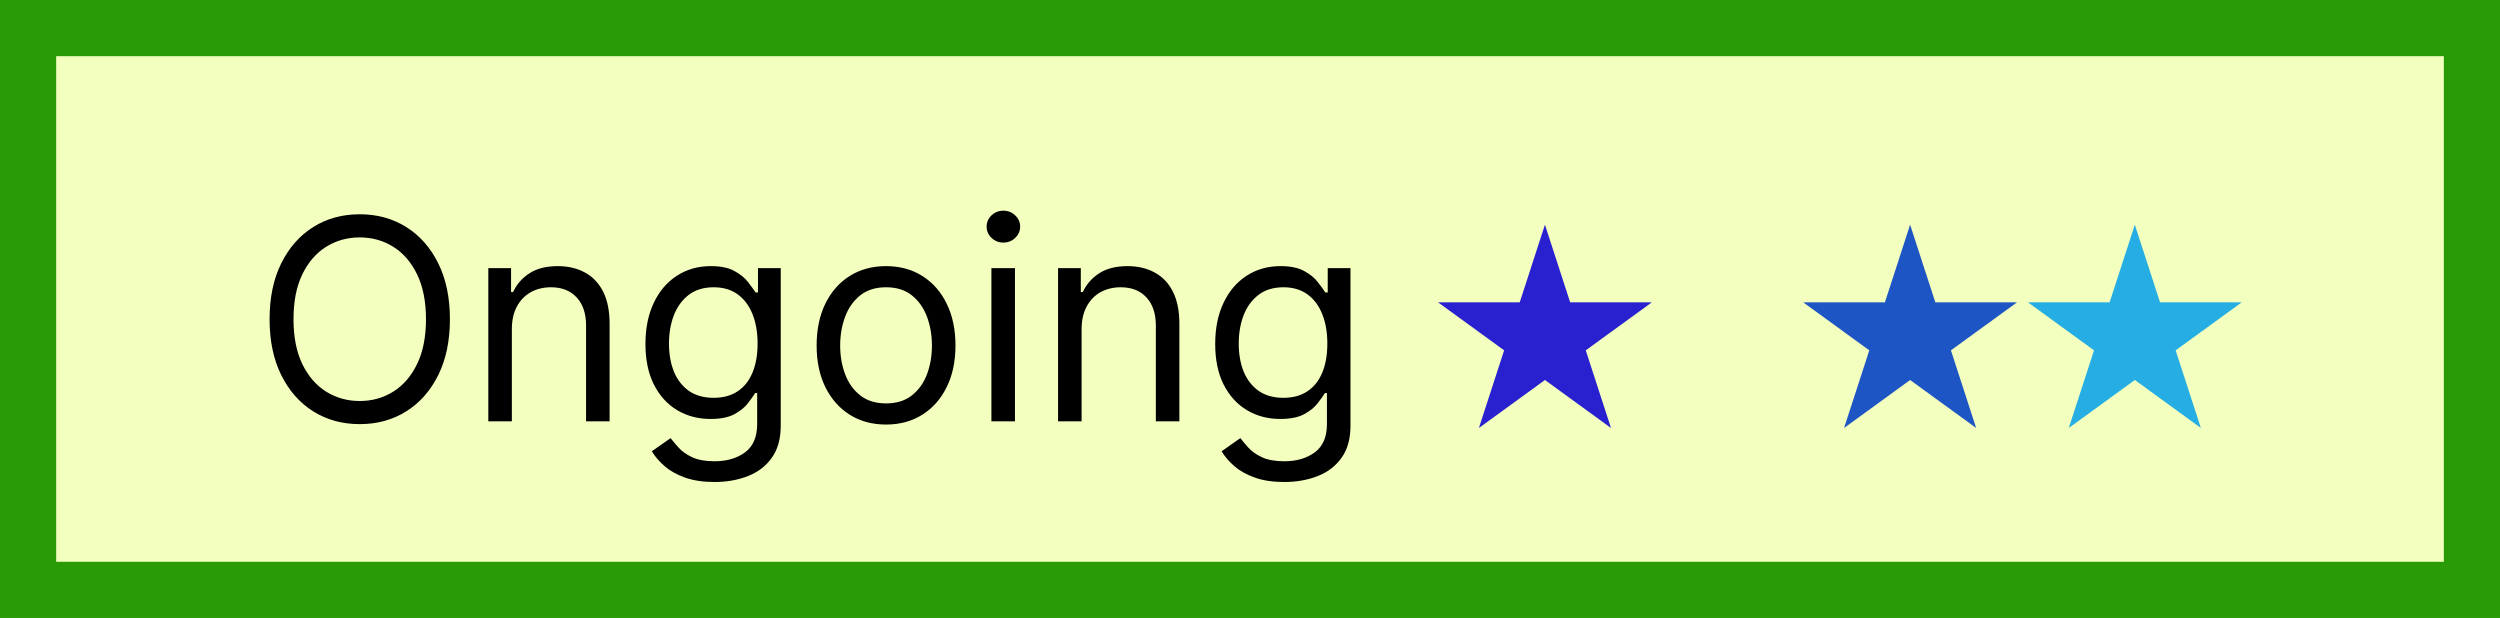
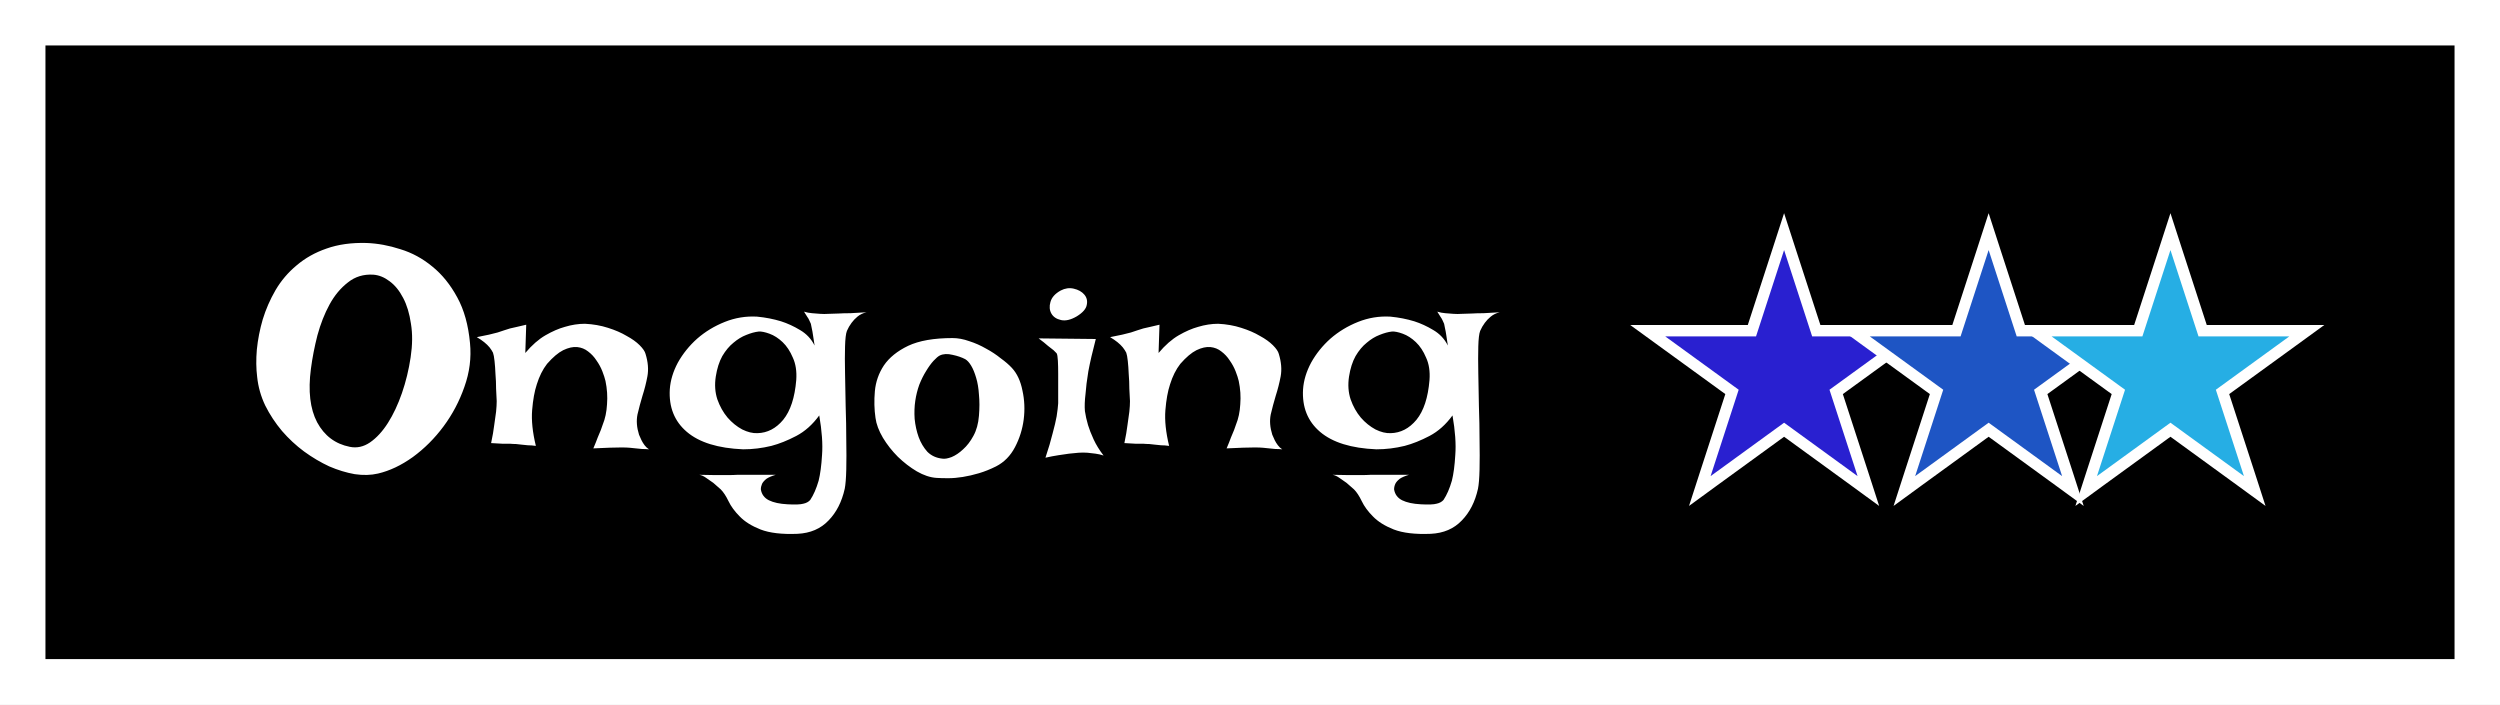
- <svg xmlns="http://www.w3.org/2000/svg" width="89" height="22" viewBox="0 0 89 22" fill="none">
-   <rect x="1" y="1" width="87" height="20" fill="#F3FFBE" />
-   <rect x="1" y="1" width="87" height="20" stroke="#299B06" stroke-width="2" />
-   <path d="M16.017 11.364C16.017 12.131 15.879 12.794 15.602 13.352C15.325 13.911 14.945 14.342 14.462 14.645C13.979 14.948 13.427 15.099 12.807 15.099C12.187 15.099 11.635 14.948 11.152 14.645C10.669 14.342 10.289 13.911 10.012 13.352C9.735 12.794 9.597 12.131 9.597 11.364C9.597 10.597 9.735 9.934 10.012 9.375C10.289 8.816 10.669 8.385 11.152 8.082C11.635 7.779 12.187 7.628 12.807 7.628C13.427 7.628 13.979 7.779 14.462 8.082C14.945 8.385 15.325 8.816 15.602 9.375C15.879 9.934 16.017 10.597 16.017 11.364ZM15.165 11.364C15.165 10.734 15.059 10.202 14.849 9.769C14.64 9.336 14.357 9.008 14 8.786C13.645 8.563 13.247 8.452 12.807 8.452C12.367 8.452 11.968 8.563 11.61 8.786C11.255 9.008 10.972 9.336 10.761 9.769C10.553 10.202 10.449 10.734 10.449 11.364C10.449 11.993 10.553 12.525 10.761 12.958C10.972 13.391 11.255 13.719 11.61 13.942C11.968 14.164 12.367 14.276 12.807 14.276C13.247 14.276 13.645 14.164 14 13.942C14.357 13.719 14.64 13.391 14.849 12.958C15.059 12.525 15.165 11.993 15.165 11.364ZM18.222 11.719V15H17.384V9.545H18.194V10.398H18.265C18.393 10.121 18.587 9.898 18.847 9.73C19.108 9.56 19.444 9.474 19.856 9.474C20.225 9.474 20.548 9.55 20.825 9.702C21.102 9.851 21.318 10.078 21.472 10.383C21.625 10.687 21.702 11.07 21.702 11.534V15H20.864V11.591C20.864 11.162 20.753 10.829 20.53 10.589C20.308 10.348 20.003 10.227 19.614 10.227C19.347 10.227 19.108 10.285 18.897 10.401C18.689 10.517 18.524 10.687 18.403 10.909C18.283 11.132 18.222 11.402 18.222 11.719ZM25.436 17.159C25.031 17.159 24.683 17.107 24.392 17.003C24.1 16.901 23.858 16.766 23.663 16.598C23.472 16.432 23.319 16.255 23.205 16.065L23.873 15.597C23.949 15.696 24.045 15.81 24.161 15.938C24.277 16.068 24.435 16.18 24.637 16.275C24.84 16.372 25.107 16.421 25.436 16.421C25.876 16.421 26.239 16.314 26.526 16.101C26.812 15.888 26.955 15.554 26.955 15.099V13.992H26.884C26.823 14.091 26.735 14.214 26.622 14.361C26.51 14.505 26.349 14.634 26.139 14.748C25.93 14.859 25.649 14.915 25.294 14.915C24.853 14.915 24.458 14.811 24.107 14.602C23.759 14.394 23.484 14.091 23.28 13.693C23.079 13.296 22.978 12.812 22.978 12.244C22.978 11.686 23.076 11.199 23.273 10.785C23.469 10.368 23.743 10.046 24.093 9.819C24.444 9.589 24.848 9.474 25.308 9.474C25.663 9.474 25.945 9.534 26.153 9.652C26.364 9.768 26.525 9.901 26.636 10.05C26.75 10.197 26.837 10.317 26.899 10.412H26.984V9.545H27.794V15.156C27.794 15.625 27.687 16.006 27.474 16.3C27.263 16.596 26.979 16.812 26.622 16.95C26.267 17.089 25.871 17.159 25.436 17.159ZM25.407 14.162C25.743 14.162 26.027 14.085 26.259 13.931C26.491 13.777 26.668 13.556 26.788 13.267C26.909 12.978 26.97 12.633 26.97 12.23C26.97 11.837 26.91 11.49 26.792 11.19C26.674 10.889 26.498 10.653 26.267 10.483C26.035 10.312 25.748 10.227 25.407 10.227C25.052 10.227 24.756 10.317 24.519 10.497C24.285 10.677 24.109 10.919 23.99 11.222C23.874 11.525 23.816 11.861 23.816 12.23C23.816 12.609 23.875 12.944 23.994 13.235C24.114 13.524 24.292 13.751 24.526 13.917C24.763 14.08 25.057 14.162 25.407 14.162ZM31.544 15.114C31.051 15.114 30.619 14.996 30.247 14.762C29.878 14.528 29.589 14.2 29.381 13.778C29.175 13.357 29.072 12.865 29.072 12.301C29.072 11.733 29.175 11.237 29.381 10.813C29.589 10.389 29.878 10.06 30.247 9.826C30.619 9.592 31.051 9.474 31.544 9.474C32.036 9.474 32.467 9.592 32.836 9.826C33.208 10.06 33.497 10.389 33.703 10.813C33.911 11.237 34.015 11.733 34.015 12.301C34.015 12.865 33.911 13.357 33.703 13.778C33.497 14.2 33.208 14.528 32.836 14.762C32.467 14.996 32.036 15.114 31.544 15.114ZM31.544 14.361C31.918 14.361 32.225 14.265 32.467 14.073C32.708 13.881 32.887 13.629 33.003 13.317C33.119 13.004 33.177 12.666 33.177 12.301C33.177 11.937 33.119 11.597 33.003 11.282C32.887 10.967 32.708 10.713 32.467 10.518C32.225 10.324 31.918 10.227 31.544 10.227C31.169 10.227 30.862 10.324 30.62 10.518C30.379 10.713 30.2 10.967 30.084 11.282C29.968 11.597 29.91 11.937 29.91 12.301C29.91 12.666 29.968 13.004 30.084 13.317C30.2 13.629 30.379 13.881 30.62 14.073C30.862 14.265 31.169 14.361 31.544 14.361ZM35.294 15V9.545H36.133V15H35.294ZM35.721 8.636C35.557 8.636 35.416 8.581 35.298 8.469C35.182 8.358 35.124 8.224 35.124 8.068C35.124 7.912 35.182 7.778 35.298 7.667C35.416 7.556 35.557 7.5 35.721 7.5C35.884 7.5 36.024 7.556 36.14 7.667C36.258 7.778 36.317 7.912 36.317 8.068C36.317 8.224 36.258 8.358 36.14 8.469C36.024 8.581 35.884 8.636 35.721 8.636ZM38.505 11.719V15H37.667V9.545H38.477V10.398H38.548C38.676 10.121 38.87 9.898 39.13 9.73C39.391 9.56 39.727 9.474 40.139 9.474C40.508 9.474 40.831 9.55 41.108 9.702C41.386 9.851 41.601 10.078 41.755 10.383C41.909 10.687 41.986 11.07 41.986 11.534V15H41.148V11.591C41.148 11.162 41.036 10.829 40.814 10.589C40.591 10.348 40.286 10.227 39.898 10.227C39.63 10.227 39.391 10.285 39.18 10.401C38.972 10.517 38.807 10.687 38.687 10.909C38.566 11.132 38.505 11.402 38.505 11.719ZM45.719 17.159C45.314 17.159 44.966 17.107 44.675 17.003C44.383 16.901 44.141 16.766 43.947 16.598C43.755 16.432 43.602 16.255 43.489 16.065L44.156 15.597C44.232 15.696 44.328 15.81 44.444 15.938C44.56 16.068 44.718 16.18 44.92 16.275C45.123 16.372 45.39 16.421 45.719 16.421C46.159 16.421 46.523 16.314 46.809 16.101C47.095 15.888 47.239 15.554 47.239 15.099V13.992H47.168C47.106 14.091 47.019 14.214 46.905 14.361C46.794 14.505 46.633 14.634 46.422 14.748C46.214 14.859 45.932 14.915 45.577 14.915C45.136 14.915 44.741 14.811 44.391 14.602C44.043 14.394 43.767 14.091 43.563 13.693C43.362 13.296 43.261 12.812 43.261 12.244C43.261 11.686 43.36 11.199 43.556 10.785C43.753 10.368 44.026 10.046 44.376 9.819C44.727 9.589 45.132 9.474 45.591 9.474C45.946 9.474 46.228 9.534 46.436 9.652C46.647 9.768 46.808 9.901 46.919 10.05C47.033 10.197 47.12 10.317 47.182 10.412H47.267V9.545H48.077V15.156C48.077 15.625 47.97 16.006 47.757 16.3C47.546 16.596 47.262 16.812 46.905 16.95C46.55 17.089 46.154 17.159 45.719 17.159ZM45.69 14.162C46.026 14.162 46.311 14.085 46.543 13.931C46.775 13.777 46.951 13.556 47.072 13.267C47.193 12.978 47.253 12.633 47.253 12.23C47.253 11.837 47.194 11.49 47.075 11.19C46.957 10.889 46.782 10.653 46.55 10.483C46.318 10.312 46.031 10.227 45.69 10.227C45.335 10.227 45.039 10.317 44.803 10.497C44.568 10.677 44.392 10.919 44.273 11.222C44.157 11.525 44.099 11.861 44.099 12.23C44.099 12.609 44.159 12.944 44.277 13.235C44.398 13.524 44.575 13.751 44.81 13.917C45.046 14.08 45.34 14.162 45.69 14.162Z" fill="black" />
-   <path d="M55 8L55.898 10.764H58.804L56.453 12.472L57.351 15.236L55 13.528L52.649 15.236L53.547 12.472L51.196 10.764H54.102L55 8Z" fill="#2920D0" />
-   <path d="M68 8L68.898 10.764H71.804L69.453 12.472L70.351 15.236L68 13.528L65.649 15.236L66.547 12.472L64.196 10.764H67.102L68 8Z" fill="#1E55C4" />
-   <path d="M76 8L76.898 10.764H79.804L77.453 12.472L78.351 15.236L76 13.528L73.649 15.236L74.547 12.472L72.196 10.764H75.102L76 8Z" fill="#26AEE4" />
+ <svg xmlns="http://www.w3.org/2000/svg" width="110" height="31" viewBox="0 0 110 31" fill="none">
+   <rect x="1" y="1" width="108" height="29" fill="black" />
+   <rect x="1" y="1" width="108" height="29" stroke="white" stroke-width="2" />
+   <path d="M16.127 10.691C16.619 10.71 17.116 10.801 17.617 10.965C18.128 11.12 18.597 11.375 19.025 11.73C19.454 12.077 19.818 12.528 20.119 13.084C20.42 13.631 20.607 14.301 20.68 15.094C20.744 15.741 20.662 16.384 20.434 17.021C20.215 17.65 19.91 18.229 19.518 18.758C19.126 19.287 18.674 19.738 18.164 20.111C17.654 20.476 17.143 20.717 16.633 20.836C16.323 20.909 15.981 20.918 15.607 20.863C15.243 20.799 14.869 20.686 14.486 20.521C14.113 20.348 13.743 20.13 13.379 19.865C13.023 19.601 12.7 19.3 12.408 18.963C12.117 18.616 11.87 18.243 11.67 17.842C11.479 17.441 11.36 17.021 11.315 16.584C11.269 16.219 11.264 15.818 11.301 15.381C11.346 14.934 11.433 14.492 11.56 14.055C11.697 13.608 11.884 13.18 12.121 12.77C12.367 12.35 12.677 11.986 13.051 11.676C13.425 11.357 13.862 11.111 14.363 10.938C14.874 10.755 15.462 10.673 16.127 10.691ZM13.68 16.229C13.552 17.204 13.643 17.988 13.953 18.58C14.272 19.172 14.751 19.533 15.389 19.66C15.699 19.724 15.995 19.66 16.277 19.469C16.569 19.268 16.833 18.981 17.07 18.607C17.307 18.234 17.512 17.796 17.686 17.295C17.859 16.794 17.986 16.27 18.068 15.723C18.15 15.176 18.155 14.684 18.082 14.246C18.018 13.8 17.904 13.421 17.74 13.111C17.576 12.792 17.376 12.546 17.139 12.373C16.911 12.2 16.674 12.104 16.428 12.086C15.999 12.059 15.626 12.172 15.307 12.428C14.988 12.674 14.719 12.997 14.5 13.398C14.281 13.8 14.104 14.251 13.967 14.752C13.839 15.253 13.743 15.745 13.68 16.229ZM21.609 19.496C21.673 19.195 21.719 18.931 21.746 18.703C21.783 18.466 21.81 18.27 21.828 18.115C21.846 17.933 21.855 17.778 21.855 17.65C21.846 17.495 21.837 17.313 21.828 17.104C21.828 16.885 21.819 16.671 21.801 16.461C21.792 16.242 21.778 16.051 21.76 15.887C21.741 15.713 21.719 15.591 21.691 15.518C21.655 15.445 21.605 15.367 21.541 15.285C21.413 15.13 21.227 14.98 20.98 14.834C21.19 14.788 21.368 14.752 21.514 14.725C21.669 14.688 21.796 14.656 21.896 14.629C22.006 14.592 22.102 14.56 22.184 14.533C22.256 14.506 22.343 14.479 22.443 14.451C22.525 14.433 22.626 14.41 22.744 14.383C22.863 14.355 22.999 14.324 23.154 14.287L23.113 15.531C23.405 15.185 23.701 14.925 24.002 14.752C24.303 14.579 24.585 14.456 24.85 14.383C25.15 14.292 25.447 14.246 25.738 14.246C26.103 14.264 26.44 14.324 26.75 14.424C27.069 14.524 27.342 14.643 27.57 14.779C27.807 14.907 27.999 15.044 28.145 15.19C28.29 15.335 28.377 15.463 28.404 15.572C28.514 15.928 28.541 16.256 28.486 16.557C28.432 16.848 28.359 17.135 28.268 17.418C28.186 17.691 28.113 17.965 28.049 18.238C27.994 18.512 28.017 18.808 28.117 19.127C28.154 19.209 28.19 19.291 28.227 19.373C28.263 19.446 28.309 19.519 28.363 19.592C28.418 19.665 28.482 19.724 28.555 19.77C28.454 19.76 28.354 19.756 28.254 19.756C28.154 19.747 28.062 19.738 27.98 19.729C27.88 19.719 27.789 19.71 27.707 19.701C27.616 19.692 27.493 19.688 27.338 19.688C27.074 19.688 26.663 19.701 26.107 19.729C26.189 19.537 26.253 19.378 26.299 19.25C26.354 19.113 26.399 19.004 26.436 18.922C26.472 18.822 26.499 18.744 26.518 18.689C26.627 18.425 26.691 18.124 26.709 17.787C26.736 17.45 26.713 17.108 26.641 16.762C26.613 16.643 26.568 16.502 26.504 16.338C26.44 16.174 26.354 16.014 26.244 15.859C26.144 15.704 26.021 15.572 25.875 15.463C25.738 15.354 25.579 15.29 25.396 15.271C25.214 15.253 25.009 15.299 24.781 15.408C24.562 15.518 24.326 15.718 24.07 16.01C23.879 16.256 23.729 16.557 23.619 16.912C23.519 17.213 23.451 17.591 23.414 18.047C23.378 18.494 23.432 19.018 23.578 19.619C23.451 19.601 23.332 19.592 23.223 19.592C23.113 19.583 23.022 19.574 22.949 19.564C22.858 19.555 22.776 19.546 22.703 19.537C22.621 19.537 22.53 19.533 22.43 19.523C22.338 19.523 22.225 19.523 22.088 19.523C21.951 19.514 21.792 19.505 21.609 19.496ZM35.842 15.203C35.815 15.021 35.792 14.87 35.773 14.752C35.755 14.624 35.737 14.524 35.719 14.451C35.7 14.36 35.687 14.292 35.678 14.246C35.66 14.2 35.637 14.15 35.609 14.096C35.591 14.05 35.559 13.995 35.514 13.932C35.477 13.868 35.432 13.795 35.377 13.713C35.495 13.749 35.614 13.772 35.732 13.781C35.86 13.79 35.978 13.8 36.088 13.809C36.206 13.818 36.329 13.818 36.457 13.809C36.585 13.809 36.73 13.804 36.895 13.795C37.04 13.786 37.214 13.781 37.414 13.781C37.624 13.772 37.861 13.758 38.125 13.74C37.97 13.777 37.838 13.841 37.728 13.932C37.628 14.014 37.542 14.105 37.469 14.205C37.387 14.315 37.318 14.433 37.264 14.56C37.218 14.679 37.191 14.907 37.182 15.244C37.172 15.572 37.172 15.964 37.182 16.42C37.191 16.866 37.2 17.35 37.209 17.869C37.227 18.389 37.236 18.885 37.236 19.359C37.245 19.833 37.245 20.266 37.236 20.658C37.227 21.041 37.204 21.324 37.168 21.506C37.04 22.08 36.803 22.545 36.457 22.9C36.111 23.265 35.655 23.461 35.09 23.488C34.406 23.516 33.864 23.452 33.463 23.297C33.071 23.142 32.766 22.951 32.547 22.723C32.328 22.504 32.164 22.281 32.055 22.053C31.945 21.825 31.831 21.652 31.713 21.533C31.604 21.433 31.494 21.337 31.385 21.246C31.285 21.173 31.18 21.1 31.07 21.027C30.97 20.954 30.87 20.909 30.77 20.891C31.034 20.9 31.271 20.904 31.48 20.904C31.69 20.904 31.868 20.904 32.014 20.904C32.178 20.904 32.324 20.9 32.451 20.891H32.889H34.133C33.95 20.945 33.814 21.005 33.723 21.068C33.632 21.141 33.568 21.214 33.531 21.287C33.495 21.369 33.477 21.451 33.477 21.533C33.513 21.752 33.632 21.912 33.832 22.012C34.033 22.112 34.306 22.171 34.652 22.189C34.99 22.208 35.222 22.199 35.35 22.162C35.477 22.135 35.578 22.08 35.65 21.998C35.796 21.779 35.919 21.497 36.02 21.15C36.092 20.859 36.143 20.48 36.17 20.016C36.206 19.542 36.165 18.963 36.047 18.279C35.755 18.68 35.418 18.981 35.035 19.182C34.652 19.382 34.288 19.528 33.941 19.619C33.531 19.719 33.117 19.77 32.697 19.77C31.594 19.724 30.77 19.469 30.223 19.004C29.676 18.539 29.425 17.915 29.471 17.131C29.498 16.739 29.616 16.347 29.826 15.955C30.045 15.563 30.328 15.212 30.674 14.902C31.029 14.592 31.435 14.346 31.891 14.164C32.346 13.982 32.82 13.904 33.312 13.932C33.686 13.968 34.037 14.037 34.365 14.137C34.648 14.228 34.926 14.355 35.199 14.52C35.482 14.684 35.696 14.912 35.842 15.203ZM31.494 16.57C31.439 16.926 31.462 17.259 31.562 17.568C31.672 17.878 31.822 18.147 32.014 18.375C32.205 18.594 32.419 18.767 32.656 18.895C32.893 19.013 33.117 19.068 33.326 19.059C33.764 19.049 34.142 18.854 34.461 18.471C34.78 18.079 34.971 17.495 35.035 16.721C35.062 16.338 35.012 16.01 34.885 15.736C34.766 15.454 34.616 15.226 34.434 15.053C34.251 14.88 34.06 14.757 33.859 14.684C33.659 14.611 33.499 14.579 33.381 14.588C33.217 14.606 33.035 14.656 32.834 14.738C32.643 14.811 32.456 14.925 32.273 15.08C32.091 15.226 31.927 15.422 31.781 15.668C31.645 15.914 31.549 16.215 31.494 16.57ZM41.912 14.875C42.149 14.875 42.395 14.921 42.65 15.012C42.906 15.094 43.152 15.203 43.389 15.34C43.626 15.467 43.84 15.609 44.031 15.764C44.232 15.909 44.396 16.051 44.523 16.188C44.751 16.434 44.906 16.766 44.988 17.186C45.079 17.596 45.098 18.02 45.043 18.457C44.988 18.885 44.861 19.291 44.66 19.674C44.46 20.057 44.182 20.339 43.826 20.521C43.571 20.649 43.32 20.749 43.074 20.822C42.828 20.895 42.591 20.95 42.363 20.986C42.135 21.023 41.921 21.041 41.721 21.041C41.52 21.041 41.347 21.037 41.201 21.027C40.928 21.009 40.641 20.913 40.34 20.74C40.048 20.567 39.77 20.353 39.506 20.098C39.251 19.842 39.032 19.564 38.85 19.264C38.667 18.954 38.558 18.662 38.522 18.389C38.467 18.015 38.458 17.623 38.494 17.213C38.531 16.803 38.663 16.424 38.891 16.078C39.128 15.732 39.483 15.445 39.957 15.217C40.44 14.989 41.092 14.875 41.912 14.875ZM41.461 20.18C41.561 20.198 41.698 20.175 41.871 20.111C42.044 20.038 42.213 19.924 42.377 19.77C42.55 19.615 42.7 19.419 42.828 19.182C42.965 18.936 43.047 18.639 43.074 18.293C43.102 17.956 43.102 17.646 43.074 17.363C43.056 17.081 43.015 16.835 42.951 16.625C42.887 16.406 42.815 16.229 42.732 16.092C42.65 15.955 42.564 15.859 42.473 15.805C42.318 15.723 42.131 15.659 41.912 15.613C41.693 15.559 41.507 15.568 41.352 15.641C41.279 15.677 41.188 15.755 41.078 15.873C40.969 15.992 40.859 16.142 40.75 16.324C40.641 16.497 40.54 16.698 40.449 16.926C40.367 17.154 40.308 17.391 40.272 17.637C40.235 17.883 40.226 18.147 40.244 18.43C40.272 18.712 40.331 18.981 40.422 19.236C40.513 19.482 40.641 19.697 40.805 19.879C40.978 20.052 41.197 20.152 41.461 20.18ZM45.699 14.889L48.215 14.916C48.069 15.472 47.96 15.946 47.887 16.338C47.823 16.73 47.782 17.058 47.764 17.322C47.727 17.623 47.718 17.878 47.736 18.088C47.764 18.279 47.809 18.484 47.873 18.703C47.928 18.885 48.01 19.095 48.119 19.332C48.228 19.569 48.374 19.806 48.557 20.043C48.447 20.006 48.329 19.979 48.201 19.961C48.074 19.943 47.955 19.929 47.846 19.92C47.718 19.911 47.59 19.911 47.463 19.92C47.335 19.929 47.194 19.943 47.039 19.961C46.911 19.979 46.757 20.002 46.574 20.029C46.392 20.057 46.2 20.093 46 20.139C46.137 19.729 46.242 19.373 46.315 19.072C46.397 18.771 46.456 18.521 46.492 18.32C46.529 18.083 46.551 17.892 46.56 17.746C46.56 17.564 46.56 17.359 46.56 17.131C46.56 16.894 46.56 16.666 46.56 16.447C46.56 16.229 46.556 16.037 46.547 15.873C46.538 15.7 46.52 15.591 46.492 15.545L46.355 15.408C46.301 15.363 46.219 15.299 46.109 15.217C46.009 15.126 45.872 15.016 45.699 14.889ZM46.67 12.783C46.861 12.683 47.053 12.656 47.244 12.701C47.445 12.747 47.6 12.833 47.709 12.961C47.818 13.088 47.855 13.239 47.818 13.412C47.791 13.585 47.645 13.754 47.381 13.918C47.117 14.073 46.884 14.128 46.684 14.082C46.483 14.037 46.342 13.941 46.26 13.795C46.178 13.649 46.164 13.48 46.219 13.289C46.273 13.088 46.424 12.92 46.67 12.783ZM49.473 19.496C49.536 19.195 49.582 18.931 49.609 18.703C49.646 18.466 49.673 18.27 49.691 18.115C49.71 17.933 49.719 17.778 49.719 17.65C49.71 17.495 49.7 17.313 49.691 17.104C49.691 16.885 49.682 16.671 49.664 16.461C49.655 16.242 49.641 16.051 49.623 15.887C49.605 15.713 49.582 15.591 49.555 15.518C49.518 15.445 49.468 15.367 49.404 15.285C49.277 15.13 49.09 14.98 48.844 14.834C49.053 14.788 49.231 14.752 49.377 14.725C49.532 14.688 49.66 14.656 49.76 14.629C49.869 14.592 49.965 14.56 50.047 14.533C50.12 14.506 50.206 14.479 50.307 14.451C50.389 14.433 50.489 14.41 50.607 14.383C50.726 14.355 50.863 14.324 51.018 14.287L50.977 15.531C51.268 15.185 51.565 14.925 51.865 14.752C52.166 14.579 52.449 14.456 52.713 14.383C53.014 14.292 53.31 14.246 53.602 14.246C53.966 14.264 54.303 14.324 54.613 14.424C54.932 14.524 55.206 14.643 55.434 14.779C55.671 14.907 55.862 15.044 56.008 15.19C56.154 15.335 56.24 15.463 56.268 15.572C56.377 15.928 56.404 16.256 56.35 16.557C56.295 16.848 56.222 17.135 56.131 17.418C56.049 17.691 55.976 17.965 55.912 18.238C55.857 18.512 55.88 18.808 55.98 19.127C56.017 19.209 56.053 19.291 56.09 19.373C56.126 19.446 56.172 19.519 56.227 19.592C56.281 19.665 56.345 19.724 56.418 19.77C56.318 19.76 56.217 19.756 56.117 19.756C56.017 19.747 55.926 19.738 55.844 19.729C55.743 19.719 55.652 19.71 55.57 19.701C55.479 19.692 55.356 19.688 55.201 19.688C54.937 19.688 54.527 19.701 53.971 19.729C54.053 19.537 54.117 19.378 54.162 19.25C54.217 19.113 54.262 19.004 54.299 18.922C54.335 18.822 54.363 18.744 54.381 18.689C54.49 18.425 54.554 18.124 54.572 17.787C54.6 17.45 54.577 17.108 54.504 16.762C54.477 16.643 54.431 16.502 54.367 16.338C54.303 16.174 54.217 16.014 54.107 15.859C54.007 15.704 53.884 15.572 53.738 15.463C53.602 15.354 53.442 15.29 53.26 15.271C53.078 15.253 52.872 15.299 52.645 15.408C52.426 15.518 52.189 15.718 51.934 16.01C51.742 16.256 51.592 16.557 51.482 16.912C51.382 17.213 51.314 17.591 51.277 18.047C51.241 18.494 51.296 19.018 51.441 19.619C51.314 19.601 51.195 19.592 51.086 19.592C50.977 19.583 50.885 19.574 50.812 19.564C50.721 19.555 50.639 19.546 50.566 19.537C50.484 19.537 50.393 19.533 50.293 19.523C50.202 19.523 50.088 19.523 49.951 19.523C49.815 19.514 49.655 19.505 49.473 19.496ZM63.705 15.203C63.678 15.021 63.655 14.87 63.637 14.752C63.618 14.624 63.6 14.524 63.582 14.451C63.564 14.36 63.55 14.292 63.541 14.246C63.523 14.2 63.5 14.15 63.473 14.096C63.454 14.05 63.422 13.995 63.377 13.932C63.34 13.868 63.295 13.795 63.24 13.713C63.359 13.749 63.477 13.772 63.596 13.781C63.723 13.79 63.842 13.8 63.951 13.809C64.07 13.818 64.193 13.818 64.32 13.809C64.448 13.809 64.594 13.804 64.758 13.795C64.904 13.786 65.077 13.781 65.277 13.781C65.487 13.772 65.724 13.758 65.988 13.74C65.833 13.777 65.701 13.841 65.592 13.932C65.492 14.014 65.405 14.105 65.332 14.205C65.25 14.315 65.182 14.433 65.127 14.56C65.081 14.679 65.054 14.907 65.045 15.244C65.036 15.572 65.036 15.964 65.045 16.42C65.054 16.866 65.063 17.35 65.072 17.869C65.091 18.389 65.1 18.885 65.1 19.359C65.109 19.833 65.109 20.266 65.1 20.658C65.091 21.041 65.068 21.324 65.031 21.506C64.904 22.08 64.667 22.545 64.32 22.9C63.974 23.265 63.518 23.461 62.953 23.488C62.27 23.516 61.727 23.452 61.326 23.297C60.934 23.142 60.629 22.951 60.41 22.723C60.191 22.504 60.027 22.281 59.918 22.053C59.809 21.825 59.695 21.652 59.576 21.533C59.467 21.433 59.357 21.337 59.248 21.246C59.148 21.173 59.043 21.1 58.934 21.027C58.833 20.954 58.733 20.909 58.633 20.891C58.897 20.9 59.134 20.904 59.344 20.904C59.553 20.904 59.731 20.904 59.877 20.904C60.041 20.904 60.187 20.9 60.315 20.891H60.752H61.996C61.814 20.945 61.677 21.005 61.586 21.068C61.495 21.141 61.431 21.214 61.395 21.287C61.358 21.369 61.34 21.451 61.34 21.533C61.376 21.752 61.495 21.912 61.695 22.012C61.896 22.112 62.169 22.171 62.516 22.189C62.853 22.208 63.085 22.199 63.213 22.162C63.34 22.135 63.441 22.08 63.514 21.998C63.66 21.779 63.783 21.497 63.883 21.15C63.956 20.859 64.006 20.48 64.033 20.016C64.07 19.542 64.029 18.963 63.91 18.279C63.618 18.68 63.281 18.981 62.898 19.182C62.516 19.382 62.151 19.528 61.805 19.619C61.395 19.719 60.98 19.77 60.56 19.77C59.458 19.724 58.633 19.469 58.086 19.004C57.539 18.539 57.288 17.915 57.334 17.131C57.361 16.739 57.48 16.347 57.69 15.955C57.908 15.563 58.191 15.212 58.537 14.902C58.893 14.592 59.298 14.346 59.754 14.164C60.21 13.982 60.684 13.904 61.176 13.932C61.55 13.968 61.9 14.037 62.228 14.137C62.511 14.228 62.789 14.355 63.062 14.52C63.345 14.684 63.559 14.912 63.705 15.203ZM59.357 16.57C59.303 16.926 59.325 17.259 59.426 17.568C59.535 17.878 59.685 18.147 59.877 18.375C60.068 18.594 60.283 18.767 60.52 18.895C60.757 19.013 60.98 19.068 61.19 19.059C61.627 19.049 62.005 18.854 62.324 18.471C62.643 18.079 62.835 17.495 62.898 16.721C62.926 16.338 62.876 16.01 62.748 15.736C62.63 15.454 62.479 15.226 62.297 15.053C62.115 14.88 61.923 14.757 61.723 14.684C61.522 14.611 61.363 14.579 61.244 14.588C61.08 14.606 60.898 14.656 60.697 14.738C60.506 14.811 60.319 14.925 60.137 15.08C59.954 15.226 59.79 15.422 59.645 15.668C59.508 15.914 59.412 16.215 59.357 16.57Z" fill="white" />
+   <path d="M78.737 10.923L79.916 14.551H84.5L83.878 15.003L80.791 17.244L81.971 20.872L82.208 21.605L81.586 21.151L78.5 18.908L75.414 21.151L74.792 21.605L75.029 20.872L76.208 17.244L73.122 15.003L72.5 14.551H77.084L78.263 10.923L78.5 10.191L78.737 10.923Z" fill="#2920D0" stroke="white" stroke-width="0.5" />
+   <path d="M87.737 10.923L88.916 14.551H93.5L92.878 15.003L89.791 17.244L90.971 20.872L91.208 21.605L90.586 21.151L87.5 18.908L84.414 21.151L83.792 21.605L84.029 20.872L85.208 17.244L82.122 15.003L81.5 14.551H86.084L87.263 10.923L87.5 10.191L87.737 10.923Z" fill="#1E55C4" stroke="white" stroke-width="0.5" />
+   <path d="M95.737 10.923L96.916 14.551H101.5L100.878 15.003L97.791 17.244L98.971 20.872L99.208 21.605L98.586 21.151L95.5 18.908L92.414 21.151L91.792 21.605L92.029 20.872L93.208 17.244L90.122 15.003L89.5 14.551H94.084L95.263 10.923L95.5 10.191L95.737 10.923Z" fill="#26AEE4" stroke="white" stroke-width="0.5" />
</svg>
